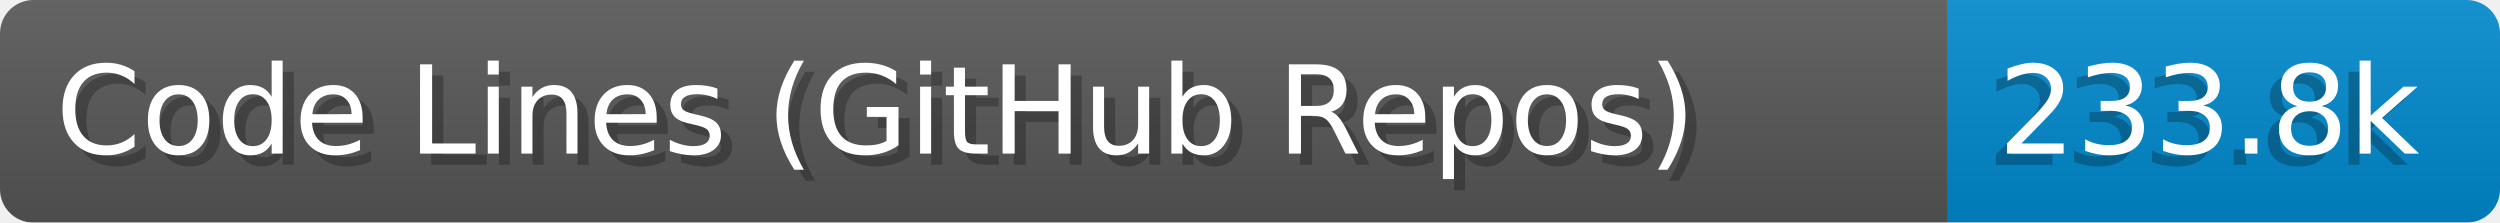
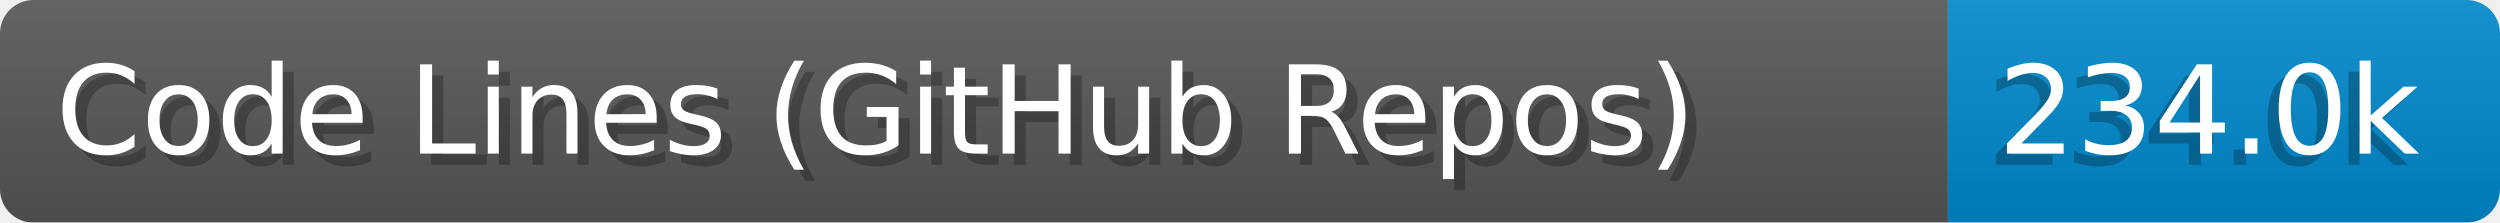
- <svg xmlns="http://www.w3.org/2000/svg" width="224.6" height="20" viewBox="0 0 2246.0 200" role="img" aria-label="Code Lines (GitHub Repos): 233.8k">
+ <svg xmlns="http://www.w3.org/2000/svg" width="224.6" height="20" viewBox="0 0 2246.0 200" role="img" aria-label="Code Lines (GitHub Repos): 234.0k">
  <linearGradient id="a" x2="0" y2="100%">
    <stop offset="0" stop-opacity=".1" stop-color="#EEE" />
    <stop offset="1" stop-opacity=".1" />
  </linearGradient>
  <mask id="m">
    <rect width="2246.0" height="200" rx="30" fill="#FFF" />
  </mask>
  <g mask="url(#m)">
    <rect width="1750.0" height="200" fill="#555" />
    <rect width="496.0" height="200" fill="#08C" x="1750.0" />
    <rect width="2246.0" height="200" fill="url(#a)" />
  </g>
  <g aria-hidden="true" fill="#fff" text-anchor="start" font-family="Verdana,DejaVu Sans,sans-serif" font-size="110">
    <text x="60" y="148" textLength="1650.0" fill="#000" opacity="0.25">Code Lines (GitHub Repos)</text>
    <text x="50" y="138" textLength="1650.0">Code Lines (GitHub Repos)</text>
-     <text x="1785.0" y="148" textLength="396.0" fill="#000" opacity="0.25">233.8k</text>
-     <text x="1795.0" y="138" textLength="396.0">233.8k</text>
+     <text x="1785.0" y="148" textLength="396.0" fill="#000" opacity="0.25">234.0k</text>
+     <text x="1795.0" y="138" textLength="396.0">234.0k</text>
  </g>
</svg>
